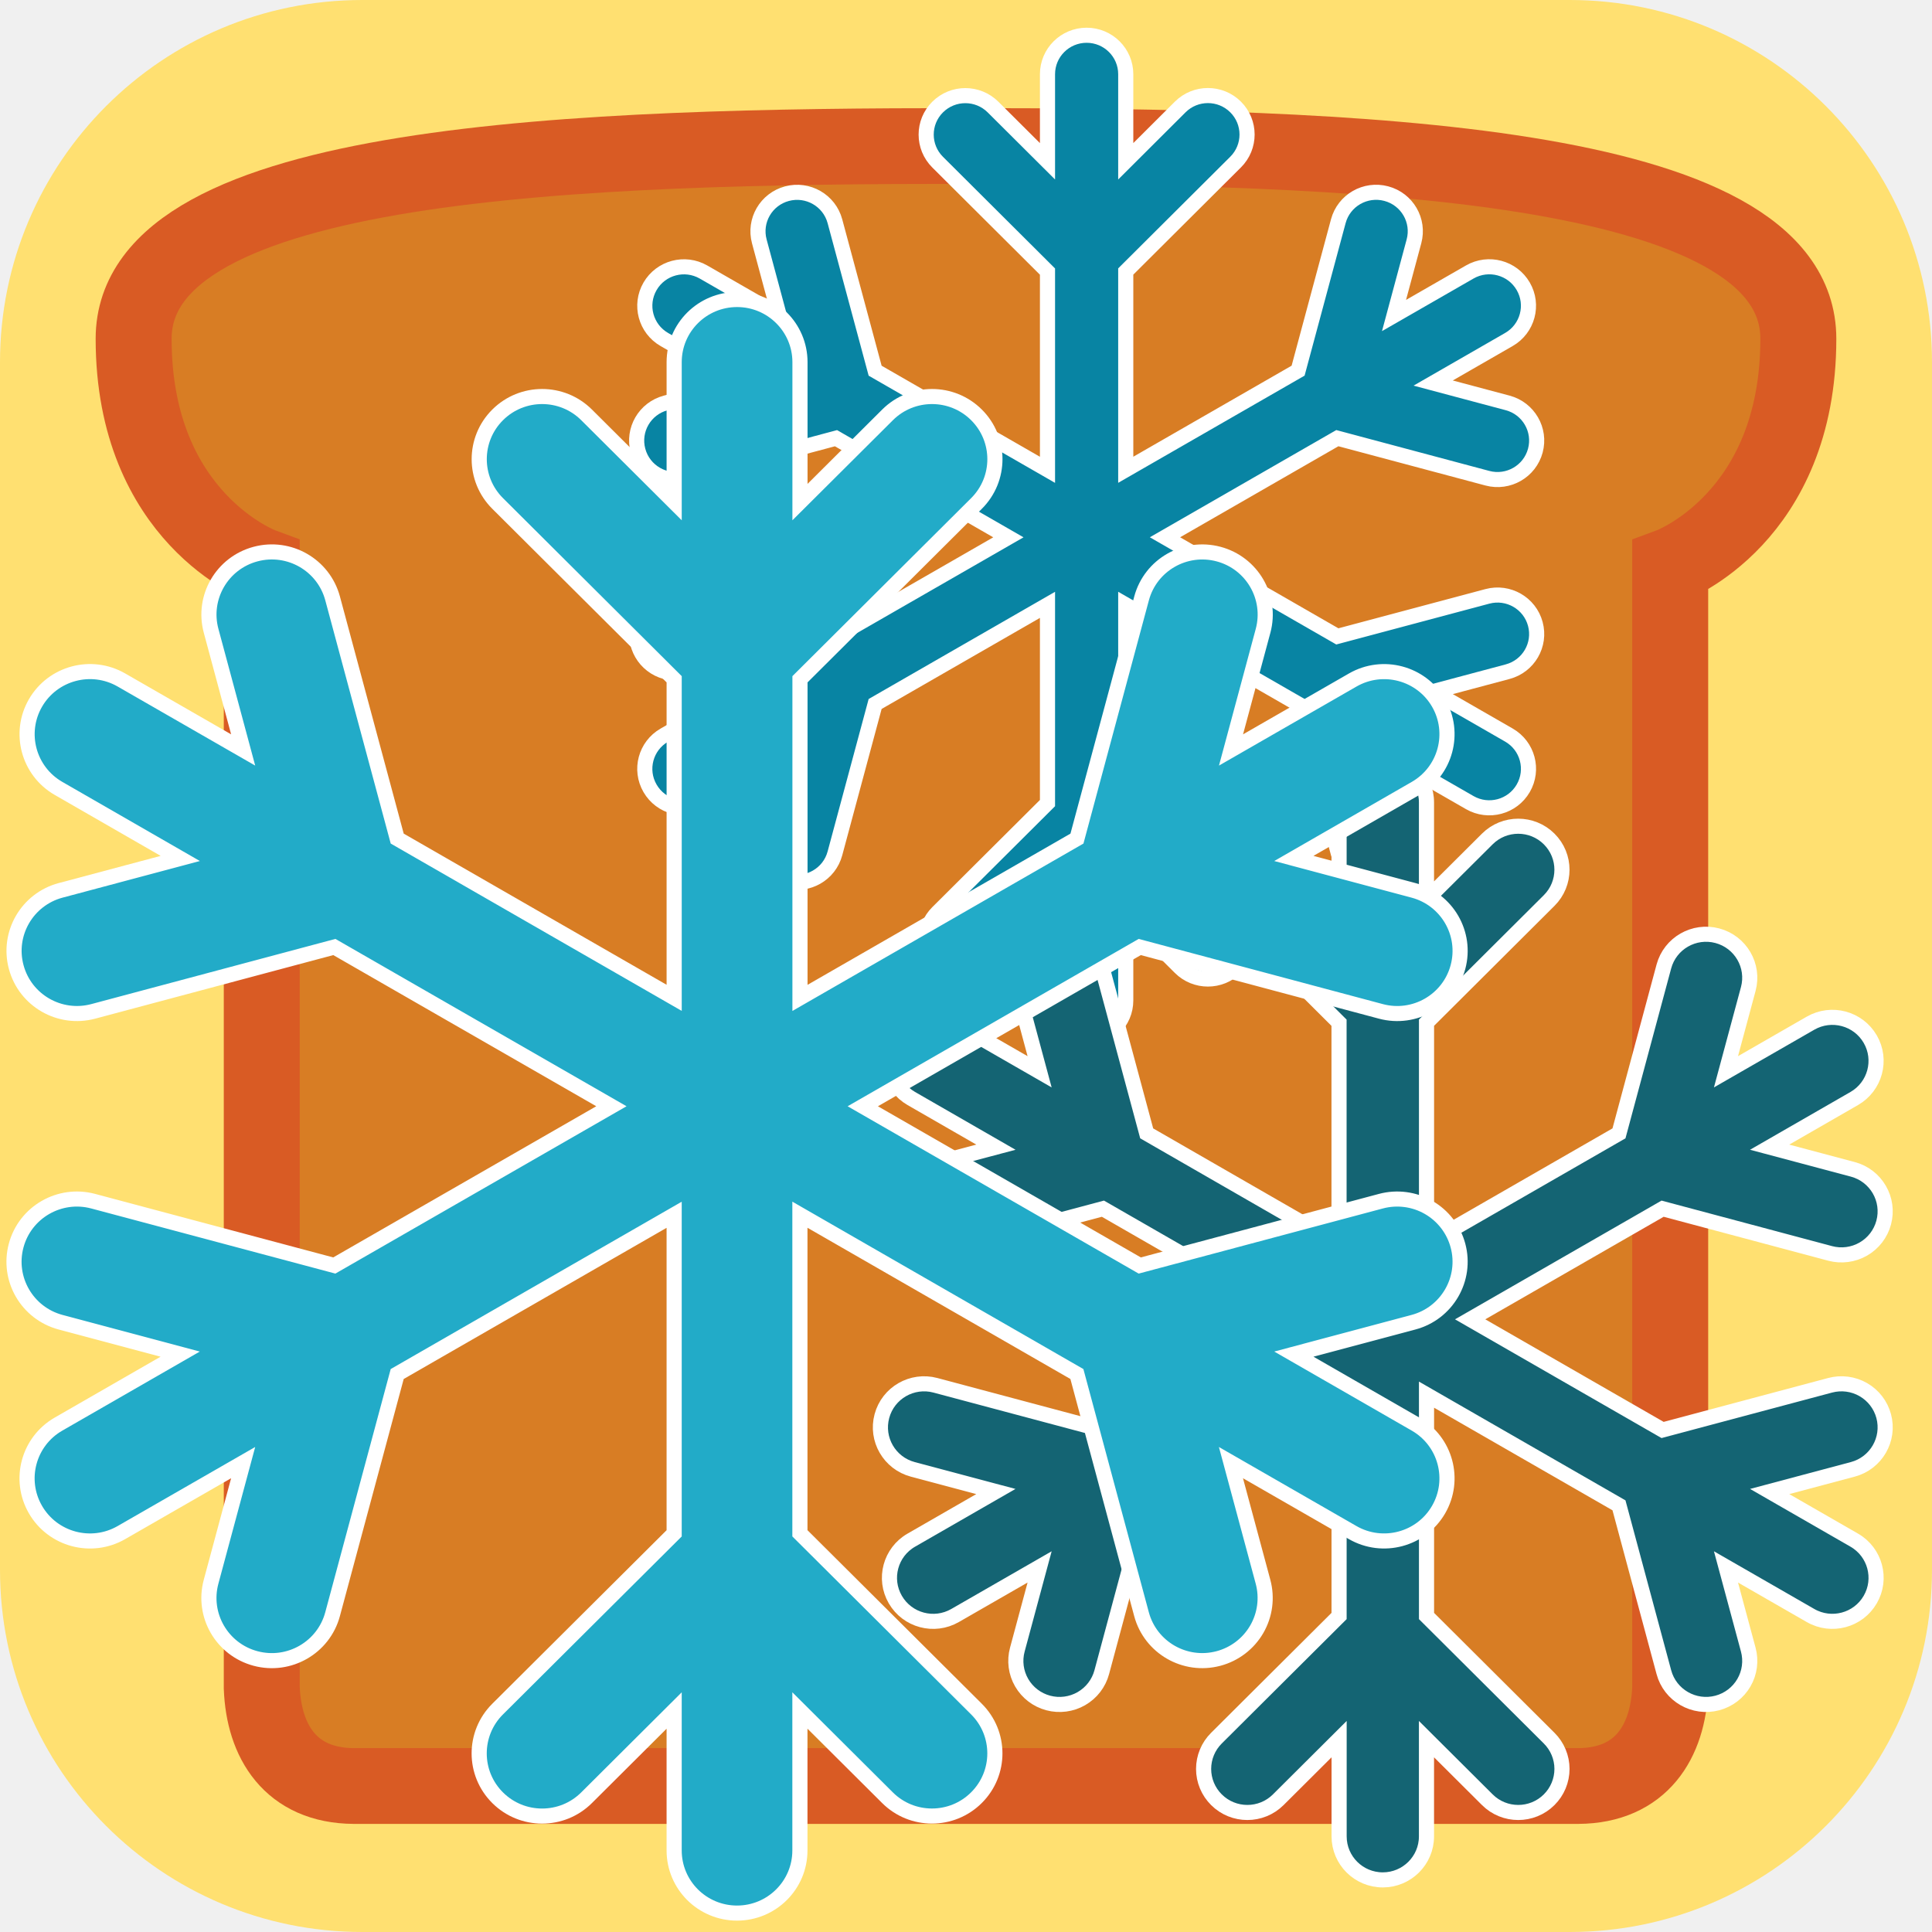
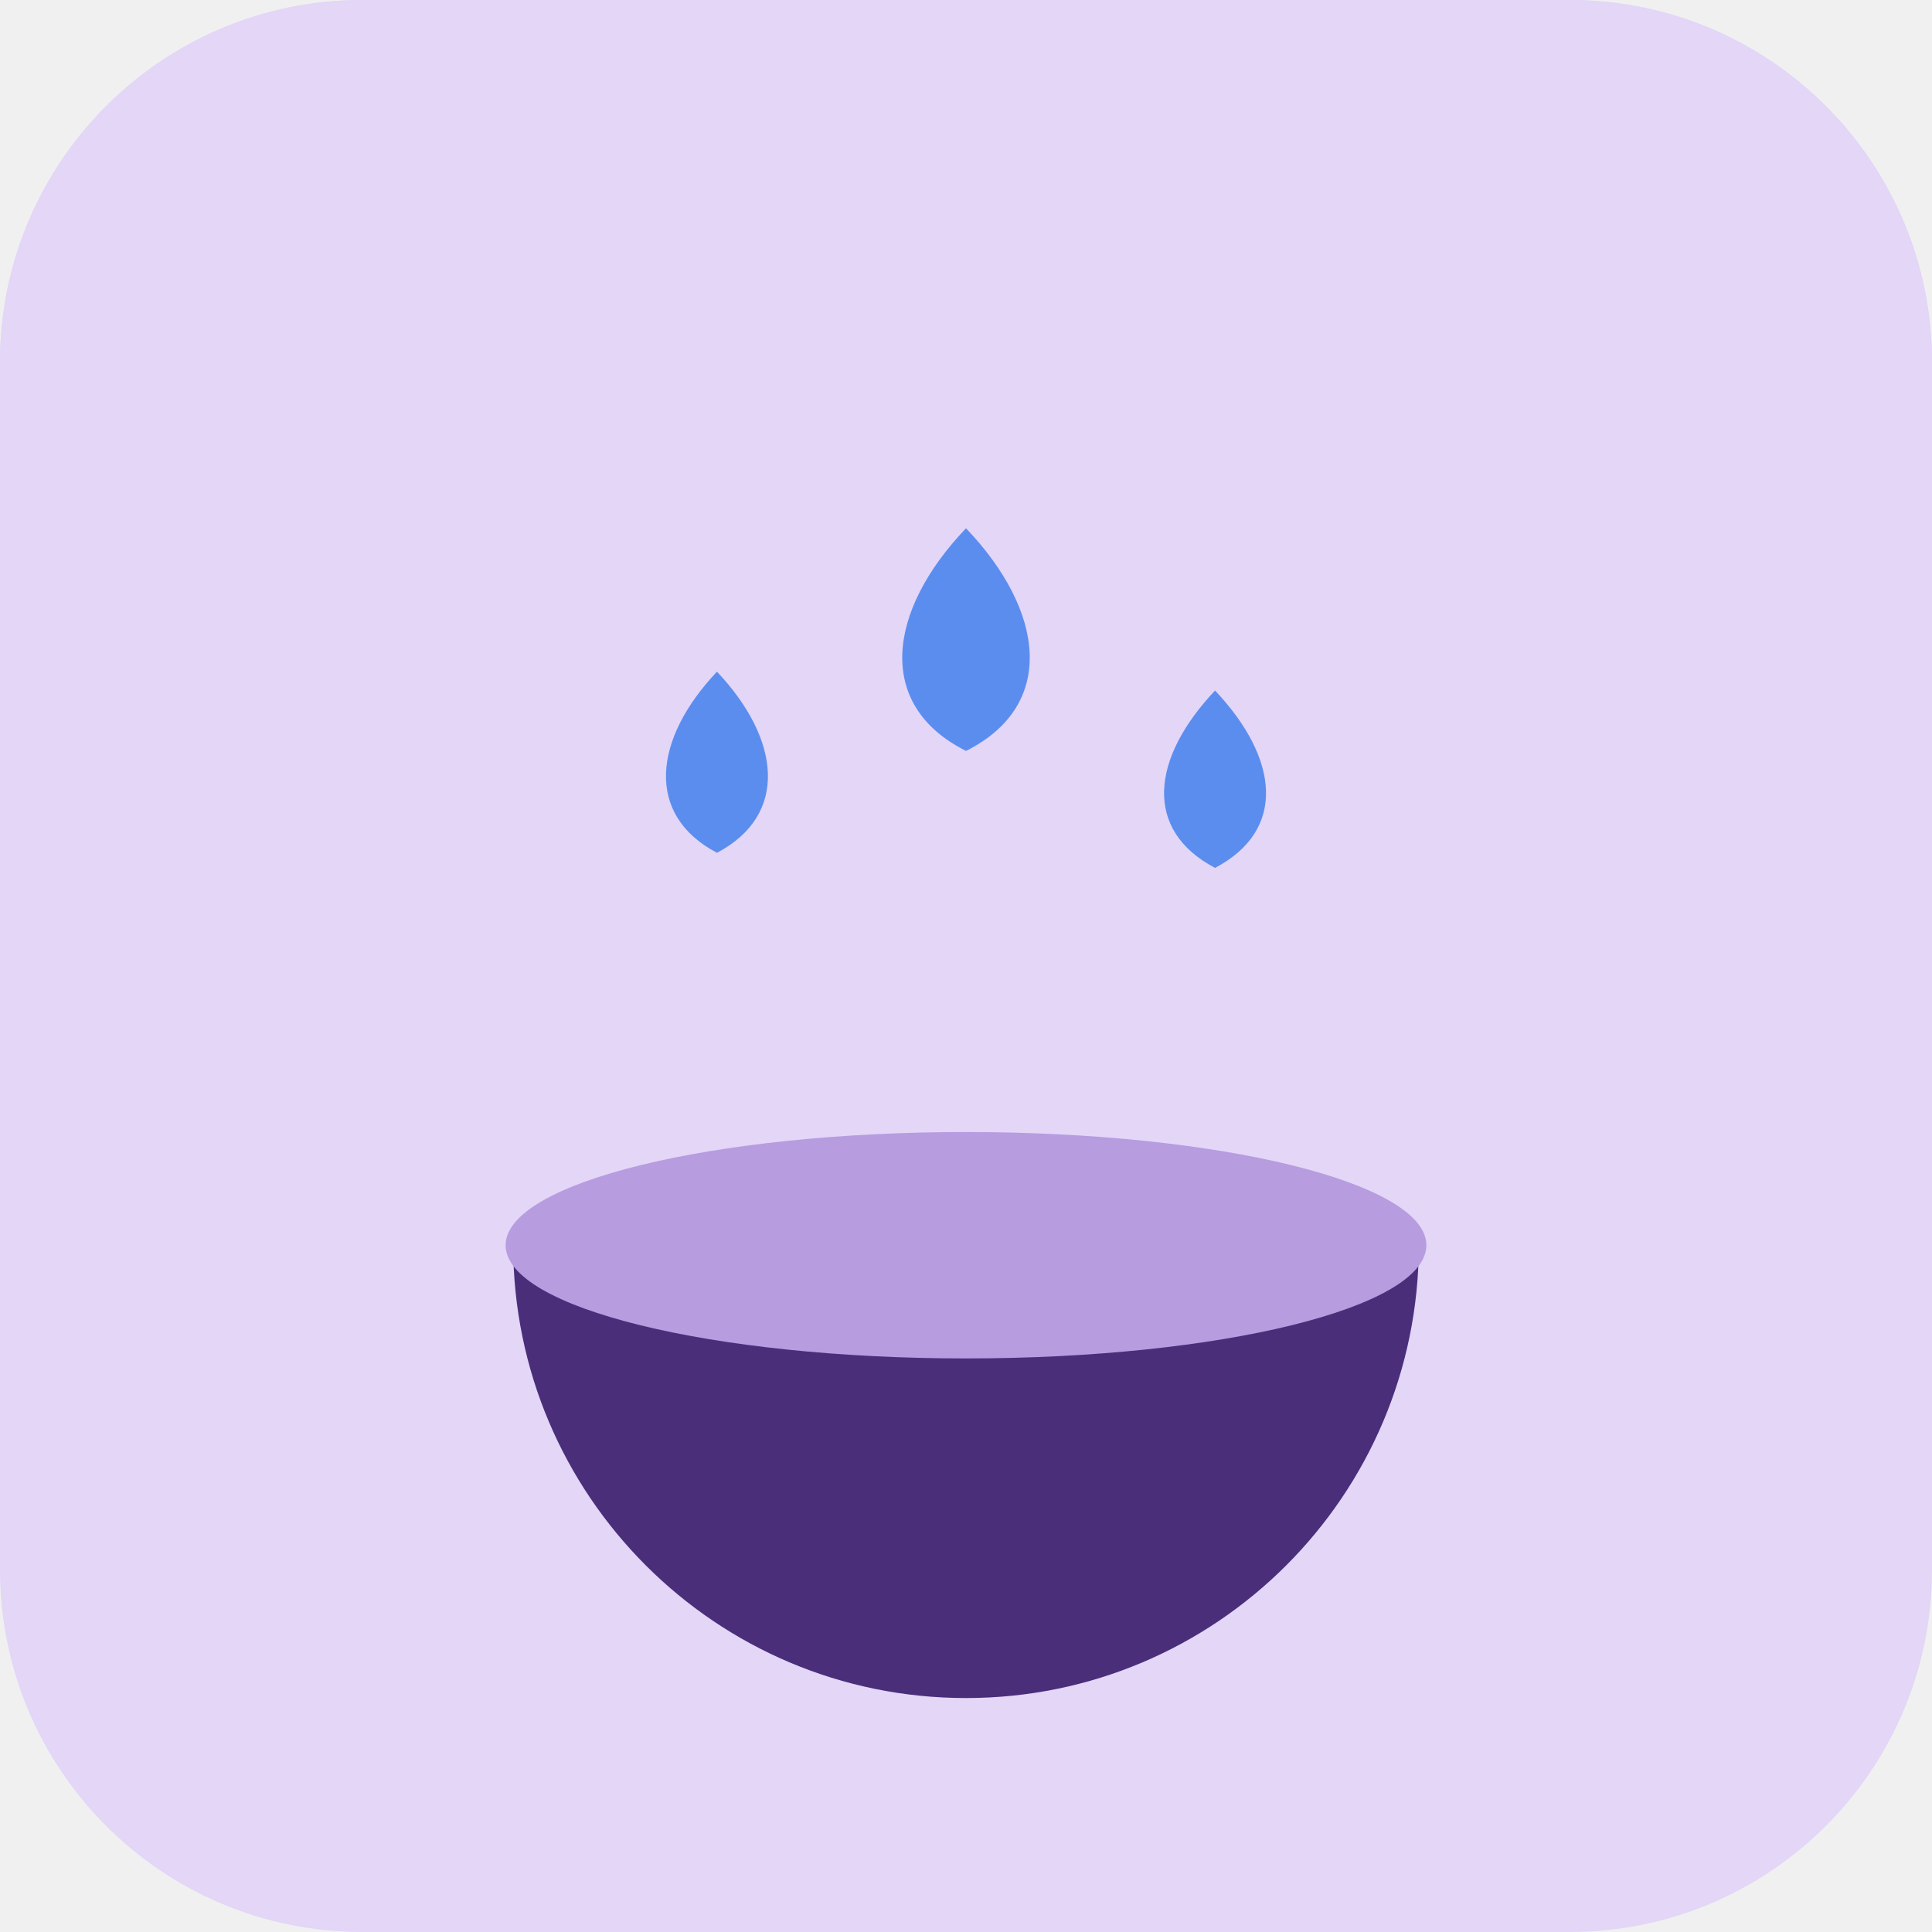
- <svg xmlns="http://www.w3.org/2000/svg" viewBox="0 0 64 64" version="1.1">
-   <g stroke="#ffffff" stroke-width="3.513" transform="matrix(1.311303,0,0,1.307615,-10.88664,-6.884598)" style="display:inline;fill:#ffffff;stroke:#ffffff;stroke-width:2.886">
-     <rect x="0" y="0" width="64" height="64" rx="12" fill="#0b1f3a" transform="matrix(0.7626004,0,0,0.764751,8.302153,5.265003)" style="display:inline;fill:#ffe071;fill-opacity:1;stroke-width:0" />
-     <path style="fill:#d87d24;fill-opacity:1;stroke:#d95b24;stroke-width:1.919;stroke-linecap:butt;stroke-linejoin:miter;stroke-opacity:1" d="M 17.238,50.511 C 15.637,50.499 14.967,49.372 14.915,48.025 V 19.597 c 0,0 -3.237,-1.2 -3.237,-5.75 0,-4.55 11.341,-4.884 21.027,-4.884 9.686,0 21.027,0.334 21.027,4.884 0,4.55 -3.237,5.75 -3.237,5.75 V 48.025 c -0.052,1.348 -0.722,2.475 -2.323,2.486 z" />
-     <path style="color:#000000;fill:#0884a3;fill-opacity:1;stroke:#ffffff;stroke-width:0.382;stroke-linecap:round" d="M 35.753,6.158 A 0.989,0.987 0 0 0 34.764,7.145 V 9.351 L 33.388,7.977 a 0.989,0.987 0 0 0 -1.399,0 0.989,0.987 0 0 0 0,1.396 l 2.775,2.772 v 5.022 l -4.354,-2.511 -1.016,-3.787 a 0.989,0.987 0 0 0 -1.211,-0.698 0.989,0.987 0 0 0 -0.699,1.209 l 0.504,1.879 -1.914,-1.103 a 0.989,0.987 0 0 0 -1.35,0.362 0.989,0.987 0 0 0 0.361,1.348 l 1.914,1.104 -1.881,0.503 a 0.989,0.987 0 0 0 -0.699,1.209 0.989,0.987 0 0 0 1.211,0.699 l 3.791,-1.015 4.355,2.511 -4.355,2.511 -3.791,-1.014 a 0.989,0.987 0 0 0 -1.211,0.699 0.989,0.987 0 0 0 0.699,1.209 l 1.88,0.503 -1.913,1.103 a 0.989,0.987 0 0 0 -0.361,1.349 0.989,0.987 0 0 0 1.35,0.362 l 1.914,-1.103 -0.504,1.878 a 0.989,0.987 0 0 0 0.699,1.21 0.989,0.987 0 0 0 1.211,-0.699 l 1.016,-3.786 4.354,-2.511 v 5.022 l -2.775,2.771 a 0.989,0.987 0 0 0 0,1.397 0.989,0.987 0 0 0 1.399,0 l 1.376,-1.375 v 2.207 a 0.989,0.987 0 0 0 0.989,0.987 0.989,0.987 0 0 0 0.988,-0.987 v -2.207 l 1.376,1.375 a 0.989,0.987 0 0 0 1.399,0 0.989,0.987 0 0 0 0,-1.397 l -2.775,-2.771 v -5.023 l 4.354,2.511 1.016,3.786 a 0.989,0.987 0 0 0 1.211,0.699 0.989,0.987 0 0 0 0.7,-1.21 l -0.504,-1.878 1.914,1.103 a 0.989,0.987 0 0 0 1.35,-0.362 0.989,0.987 0 0 0 -0.361,-1.349 l -1.913,-1.103 1.88,-0.503 a 0.989,0.987 0 0 0 0.7,-1.209 0.989,0.987 0 0 0 -1.211,-0.699 l -3.791,1.014 -4.354,-2.511 4.354,-2.511 3.791,1.015 a 0.989,0.987 0 0 0 1.211,-0.699 0.989,0.987 0 0 0 -0.7,-1.209 l -1.881,-0.503 1.914,-1.104 a 0.989,0.987 0 0 0 0.361,-1.348 0.989,0.987 0 0 0 -1.35,-0.362 l -1.914,1.103 0.504,-1.879 a 0.989,0.987 0 0 0 -0.7,-1.209 0.989,0.987 0 0 0 -1.211,0.698 l -1.016,3.787 -4.354,2.511 v -5.023 l 2.775,-2.772 a 0.989,0.987 0 0 0 0,-1.396 0.989,0.987 0 0 0 -1.399,0 L 36.741,9.351 V 7.145 A 0.989,0.987 0 0 0 35.753,6.158 Z" />
-     <path style="color:#000000;fill:#146473;fill-opacity:1;stroke:#ffffff;stroke-width:0.382;stroke-linecap:round" d="M 43.234,24.488 A 1.104,1.102 0 0 0 42.13,25.591 v 2.464 l -1.537,-1.535 a 1.104,1.102 0 0 0 -1.562,0 1.104,1.102 0 0 0 0,1.559 l 3.098,3.095 v 5.607 L 37.27,33.977 36.135,29.749 a 1.104,1.102 0 0 0 -1.353,-0.779 1.104,1.102 0 0 0 -0.78,1.35 l 0.563,2.097 -2.137,-1.232 a 1.104,1.102 0 0 0 -1.508,0.404 1.104,1.102 0 0 0 0.404,1.505 l 2.137,1.233 -2.1,0.561 a 1.104,1.102 0 0 0 -0.78,1.35 1.104,1.102 0 0 0 1.351,0.78 l 4.232,-1.133 4.863,2.803 -4.863,2.803 -4.232,-1.132 a 1.104,1.102 0 0 0 -1.351,0.78 1.104,1.102 0 0 0 0.78,1.35 l 2.099,0.561 -2.136,1.232 a 1.104,1.102 0 0 0 -0.404,1.506 1.104,1.102 0 0 0 1.508,0.404 l 2.137,-1.232 -0.563,2.096 a 1.104,1.102 0 0 0 0.78,1.351 1.104,1.102 0 0 0 1.353,-0.78 l 1.134,-4.227 4.861,-2.803 v 5.607 l -3.098,3.094 a 1.104,1.102 0 0 0 0,1.56 1.104,1.102 0 0 0 1.562,0 l 1.537,-1.535 v 2.464 a 1.104,1.102 0 0 0 1.104,1.102 1.104,1.102 0 0 0 1.103,-1.102 v -2.464 l 1.537,1.535 a 1.104,1.102 0 0 0 1.562,0 1.104,1.102 0 0 0 0,-1.56 l -3.098,-3.094 v -5.608 l 4.862,2.804 1.134,4.227 a 1.104,1.102 0 0 0 1.351,0.78 1.104,1.102 0 0 0 0.781,-1.351 l -0.563,-2.096 2.137,1.232 a 1.104,1.102 0 0 0 1.507,-0.404 1.104,1.102 0 0 0 -0.404,-1.506 l -2.136,-1.232 2.099,-0.561 a 1.104,1.102 0 0 0 0.781,-1.35 1.104,1.102 0 0 0 -1.353,-0.78 l -4.232,1.132 -4.862,-2.803 4.862,-2.803 4.232,1.133 a 1.104,1.102 0 0 0 1.353,-0.78 1.104,1.102 0 0 0 -0.781,-1.35 l -2.1,-0.561 2.137,-1.233 a 1.104,1.102 0 0 0 0.404,-1.505 1.104,1.102 0 0 0 -1.507,-0.404 l -2.137,1.232 0.563,-2.097 a 1.104,1.102 0 0 0 -0.781,-1.35 1.104,1.102 0 0 0 -1.351,0.779 l -1.134,4.228 -4.862,2.804 v -5.608 l 3.098,-3.095 a 1.104,1.102 0 0 0 0,-1.559 1.104,1.102 0 0 0 -1.562,0 l -1.537,1.535 v -2.464 a 1.104,1.102 0 0 0 -1.103,-1.102 z" />
-     <path style="color:#000000;fill:#22abc8;fill-opacity:1;stroke:#ffffff;stroke-width:0.466;stroke-linecap:round" d="m 3.39024e-4,-24.935 a 1.936,1.936 0 0 0 -1.936,1.935 v 4.326 l -2.695,-2.695 a 1.936,1.936 0 0 0 -2.739,0 1.936,1.936 0 0 0 0,2.737 l 5.434,5.434 v 9.846 l -8.525,-4.922 -1.989,-7.424 a 1.936,1.936 0 0 0 -2.372,-1.369 1.936,1.936 0 0 0 -1.368,2.371 l 0.987,3.683 -3.748,-2.163 a 1.936,1.936 0 0 0 -2.644,0.709 1.936,1.936 0 0 0 0.708,2.642 l 3.748,2.165 -3.682,0.986 a 1.936,1.936 0 0 0 -1.368,2.371 1.936,1.936 0 0 0 2.37,1.37 l 7.423,-1.99 8.528,4.922 L -12.397,4.921 -19.82,2.933 a 1.936,1.936 0 0 0 -2.37,1.37 1.936,1.936 0 0 0 1.368,2.371 l 3.681,0.986 -3.746,2.163 a 1.936,1.936 0 0 0 -0.708,2.644 1.936,1.936 0 0 0 2.644,0.709 l 3.748,-2.163 -0.987,3.681 a 1.936,1.936 0 0 0 1.368,2.373 1.936,1.936 0 0 0 2.372,-1.37 l 1.989,-7.422 8.525,-4.922 v 9.846 l -5.434,5.432 a 1.936,1.936 0 0 0 0,2.739 1.936,1.936 0 0 0 2.739,0 l 2.695,-2.695 v 4.326 A 1.936,1.936 0 0 0 3.39024e-4,24.936 1.936,1.936 0 0 0 1.935,23 v -4.326 l 2.695,2.695 a 1.936,1.936 0 0 0 2.739,0 1.936,1.936 0 0 0 0,-2.739 L 1.935,13.198 V 3.351 l 8.526,4.924 1.989,7.422 a 1.936,1.936 0 0 0 2.37,1.37 1.936,1.936 0 0 0 1.37,-2.373 l -0.987,-3.681 3.748,2.163 A 1.936,1.936 0 0 0 21.594,12.467 1.936,1.936 0 0 0 20.886,9.823 L 17.14,7.66 20.821,6.674 A 1.936,1.936 0 0 0 22.191,4.304 1.936,1.936 0 0 0 19.819,2.933 L 12.396,4.921 3.87,-6.4000824e-4 12.396,-4.923 l 7.423,1.99 A 1.936,1.936 0 0 0 22.191,-4.303 1.936,1.936 0 0 0 20.821,-6.674 l -3.682,-0.986 3.748,-2.165 a 1.936,1.936 0 0 0 0.708,-2.642 1.936,1.936 0 0 0 -2.642,-0.709 l -3.748,2.163 0.987,-3.683 a 1.936,1.936 0 0 0 -1.37,-2.371 1.936,1.936 0 0 0 -2.37,1.369 l -1.989,7.424 -8.526,4.924 v -9.848 l 5.434,-5.434 a 1.936,1.936 0 0 0 0,-2.737 1.936,1.936 0 0 0 -2.739,0 l -2.695,2.695 v -4.326 A 1.936,1.936 0 0 0 3.39024e-4,-24.935 Z" transform="matrix(0.8206847,0,0,0.8196577,26.92154,33.29096)" />
+ <svg xmlns="http://www.w3.org/2000/svg" width="512" height="512" viewBox="0 0 512 512">
+   <defs>
+     <clipPath id="roundedSquare">
+       <rect x="0" y="0" width="512" height="512" rx="96" ry="96" />
+     </clipPath>
+   </defs>
+   <g clip-path="url(#roundedSquare)">
+     <rect x="0" y="0" width="512" height="512" fill="#E3D6F7" />
+     <circle cx="256" cy="330" r="120" fill="#4A2E7A" />
+     <rect x="0" y="0" width="512" height="330" fill="#E3D6F7" />
+     <ellipse cx="256" cy="330" rx="122" ry="30" fill="#B79CE0" />
+     <path d="M190,178 C207,196 209,216 190,226 C171,216 173,196 190,178 Z" fill="#5B8DEF" />
+     <path d="M256,140 C277,162 280,187 256,199 C232,187 235,162 256,140 Z" fill="#5B8DEF" />
+     <path d="M322,183 C339,201 341,220 322,230 C303,220 305,201 322,183 Z" fill="#5B8DEF" />
  </g>
</svg>
